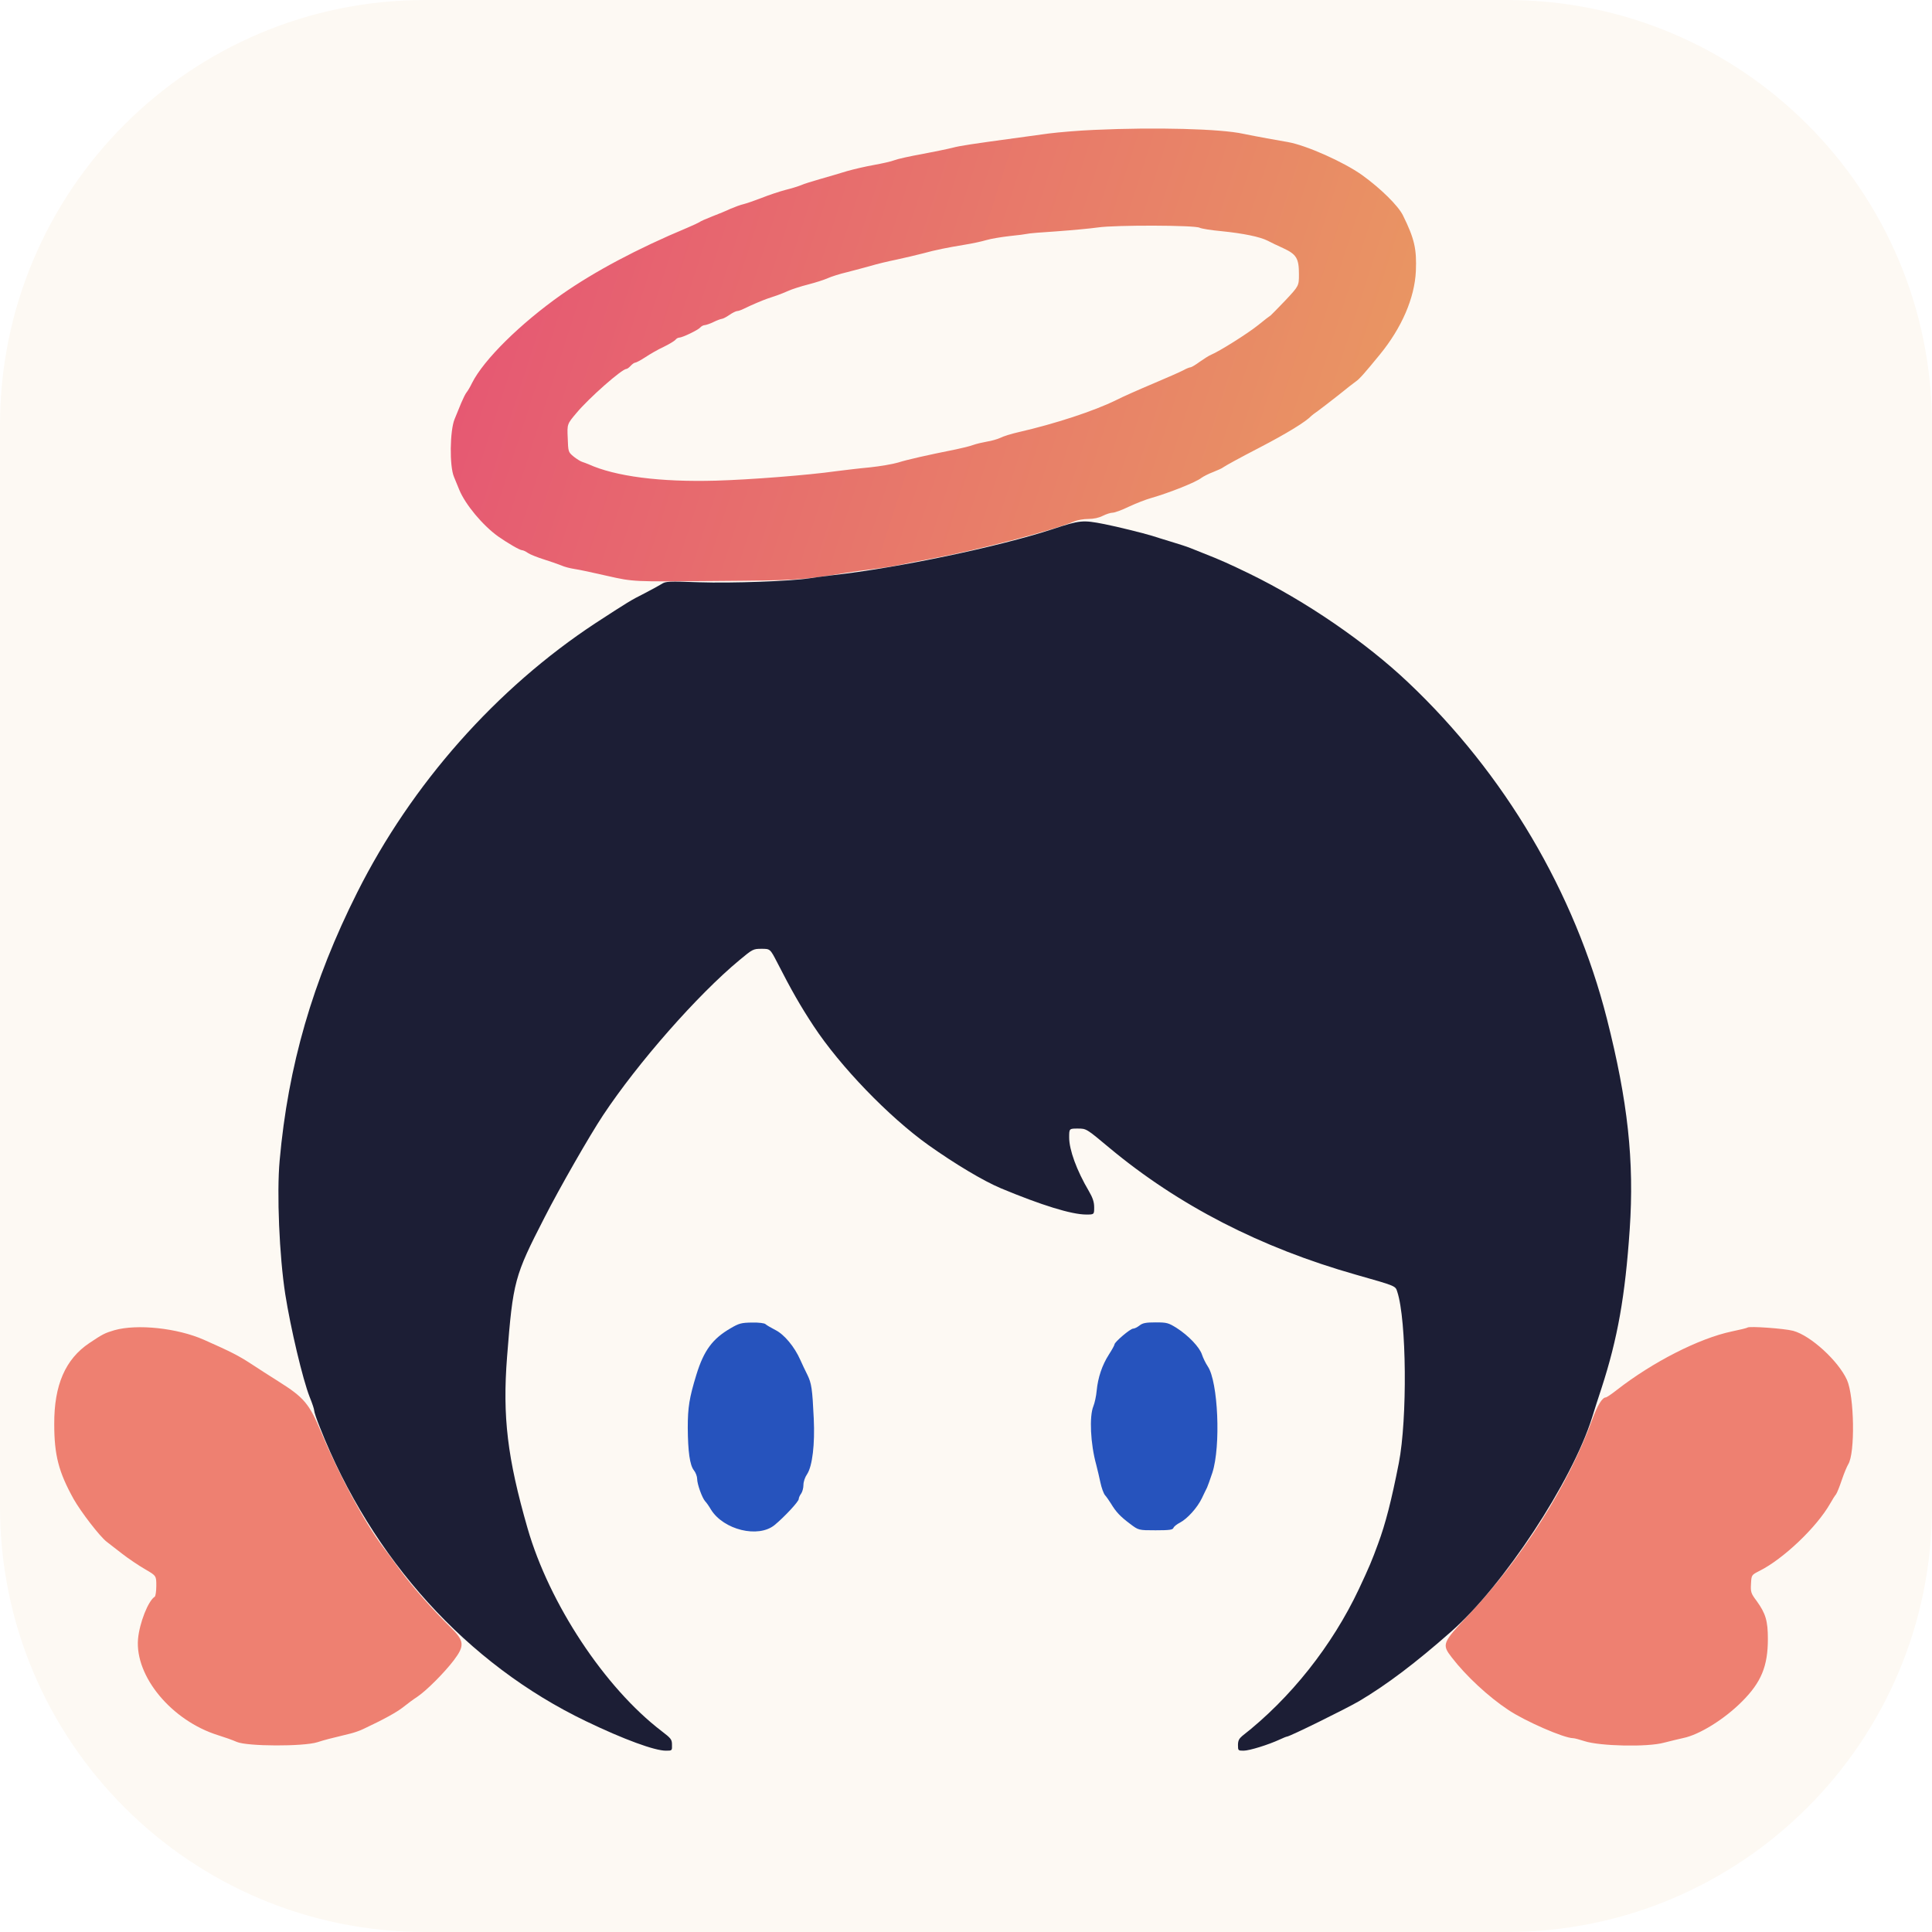
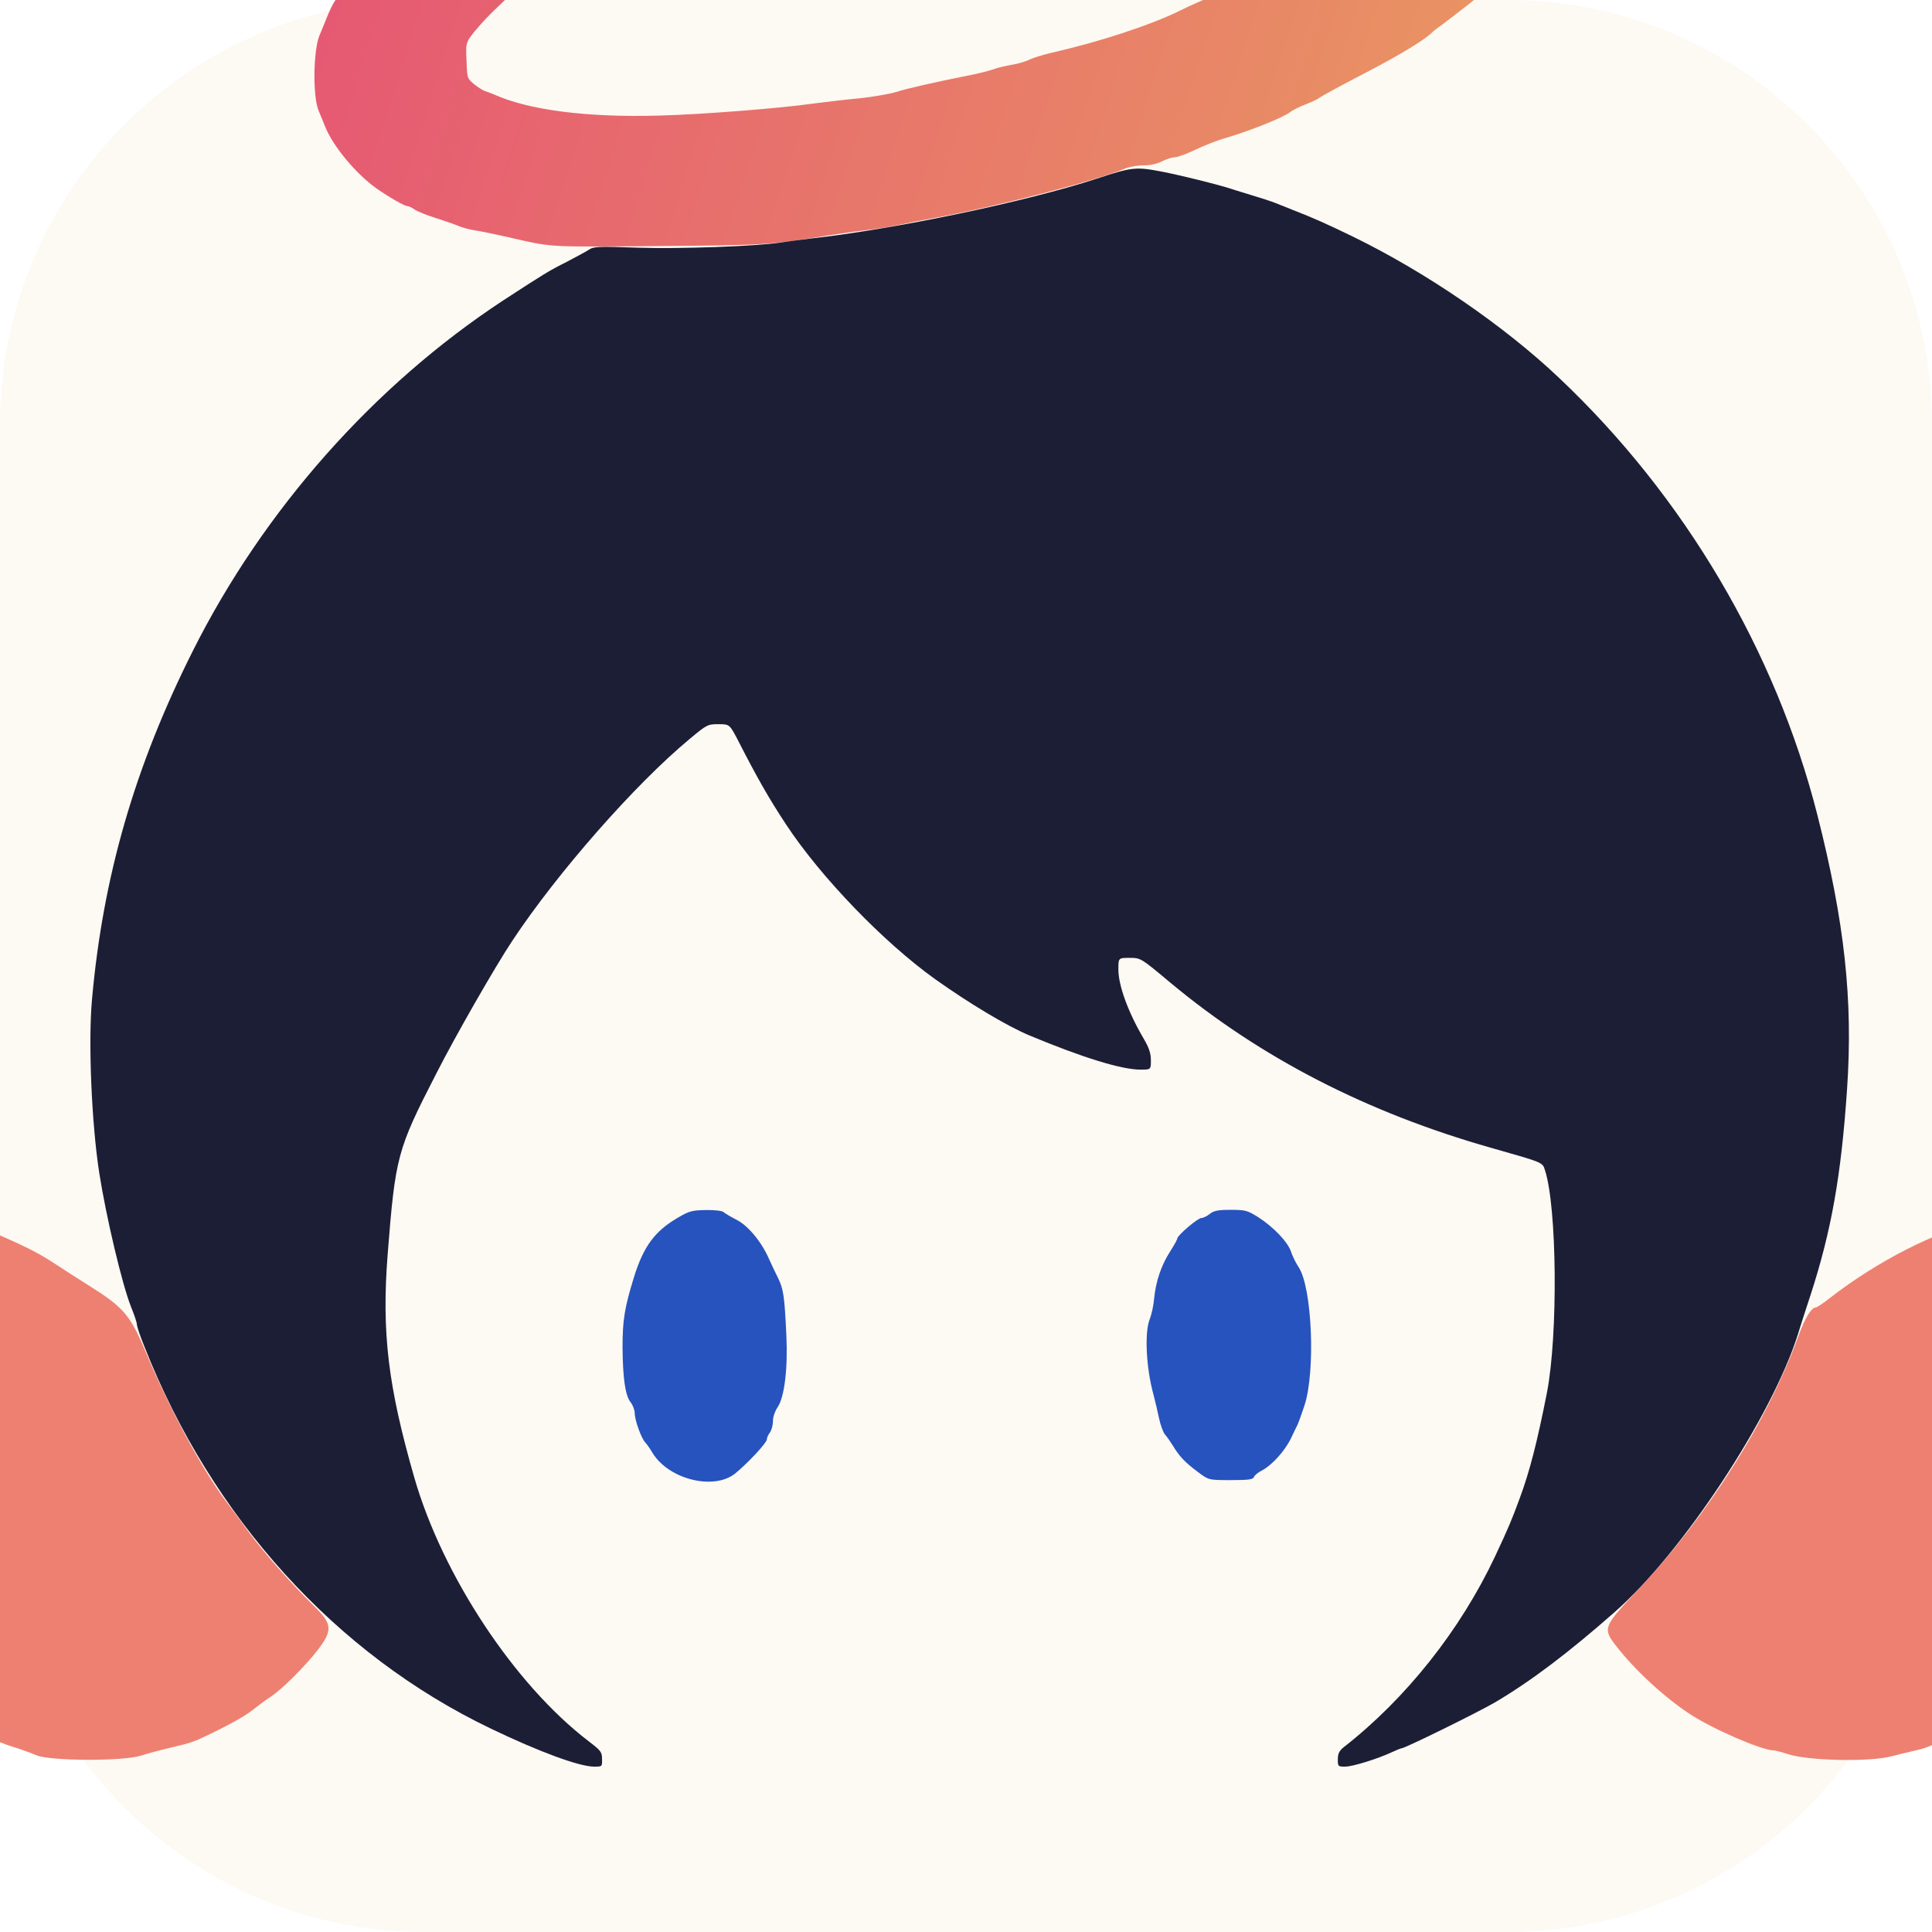
<svg xmlns="http://www.w3.org/2000/svg" viewBox="0 0 309 309" width="309" height="309">
  <rect x="0" y="0" width="309" height="309" rx="68" fill="#fdf9f3" />
-   <g transform="translate(0,11)">
-     <defs>
-       <linearGradient id="halo" x1="0" y1="0.5" x2="1" y2="0.35">
-         <stop offset="0" stop-color="#E65773" />
-         <stop offset="1" stop-color="#E99862" />
-       </linearGradient>
-     </defs>
-     <g transform="scale(0.25) translate(0,1148) scale(0.1,-0.1)" fill="url(#halo)" fill-rule="evenodd">
-       <path d="M7000 11089 c-96 -4 -227 -15 -290 -23 -63 -9 -149 -20 -190 -26 -302 -41 -381 -53 -425 -65 -27 -7 -114 -25 -193 -40 -79 -14 -160 -32 -180 -40 -20 -8 -79 -21 -129 -30 -51 -9 -130 -27 -175 -40 -46 -14 -123 -37 -173 -51 -49 -14 -104 -31 -121 -39 -17 -7 -62 -21 -99 -30 -37 -10 -105 -32 -152 -51 -47 -18 -99 -36 -116 -40 -18 -4 -54 -17 -82 -29 -27 -13 -81 -35 -120 -50 -38 -15 -75 -31 -80 -36 -6 -4 -42 -21 -80 -37 -316 -132 -592 -279 -802 -426 -265 -187 -498 -417 -573 -566 -12 -25 -28 -52 -35 -60 -7 -8 -22 -39 -34 -67 -12 -29 -31 -77 -43 -105 -30 -74 -33 -299 -4 -368 10 -25 25 -62 34 -83 39 -95 150 -228 249 -299 63 -44 139 -88 153 -88 7 0 24 -8 38 -18 15 -10 61 -28 102 -41 41 -13 91 -30 110 -38 19 -9 58 -19 85 -23 28 -4 123 -24 213 -45 164 -37 164 -37 680 -32 530 4 557 5 842 52 47 7 128 19 180 25 52 6 124 17 160 25 36 8 128 26 205 40 301 56 775 180 917 239 21 9 61 16 91 16 33 0 67 7 92 20 22 11 50 20 63 20 13 0 60 17 105 39 45 21 109 46 142 55 115 33 286 101 320 128 12 9 46 27 76 38 30 12 59 25 64 30 10 8 110 63 234 127 175 91 297 166 331 203 3 3 21 17 40 30 19 14 78 59 130 100 52 42 104 83 116 91 21 14 57 55 151 170 141 172 223 363 231 534 6 143 -9 208 -83 358 -31 62 -143 172 -261 257 -118 84 -356 190 -474 211 -30 5 -91 16 -135 24 -44 8 -112 21 -151 29 -145 32 -561 43 -954 25z m675 -626 c11 -6 74 -16 140 -22 139 -14 246 -36 295 -61 19 -10 64 -32 100 -48 84 -39 100 -65 100 -166 0 -75 0 -75 -87 -168 -49 -51 -91 -94 -94 -96 -4 -2 -40 -29 -80 -62 -70 -56 -249 -168 -300 -189 -13 -5 -46 -26 -73 -45 -27 -20 -54 -36 -60 -36 -6 0 -27 -8 -46 -19 -19 -10 -107 -49 -195 -86 -88 -37 -194 -84 -235 -105 -140 -69 -389 -151 -625 -205 -44 -10 -96 -26 -115 -36 -20 -9 -58 -20 -85 -24 -28 -5 -68 -14 -90 -22 -22 -8 -71 -20 -110 -28 -185 -37 -313 -66 -369 -84 -33 -10 -115 -24 -181 -31 -66 -6 -165 -18 -220 -25 -167 -24 -548 -54 -765 -60 -356 -10 -643 27 -815 105 -11 5 -29 11 -40 15 -11 3 -36 19 -55 34 -35 29 -35 31 -38 119 -4 89 -4 89 56 160 80 96 291 282 320 282 5 0 17 9 27 20 10 11 23 20 29 20 6 0 36 16 65 35 30 20 82 50 117 66 35 17 68 37 75 45 6 8 17 14 24 14 20 0 122 49 135 65 7 8 20 15 29 15 9 1 34 9 56 20 22 11 45 19 52 20 7 0 29 11 49 25 20 14 43 25 50 25 7 0 25 6 41 14 51 25 117 53 151 65 17 6 47 16 65 22 17 6 50 19 72 29 22 10 78 28 125 40 47 12 103 30 125 40 22 10 78 28 125 39 47 12 114 30 150 40 36 11 110 29 165 40 55 12 132 30 170 40 80 22 155 37 270 56 44 7 105 20 135 29 30 9 98 20 151 26 53 5 102 12 110 14 8 3 93 10 189 16 96 7 216 18 265 25 109 16 619 15 650 -2z" />
-     </g>
-     <g transform="scale(0.25) translate(0,1148) scale(0.1,-0.1)" fill="#EE8071" fill-rule="evenodd">
-       <path d="M732 3410 c-61 -18 -75 -25 -160 -82 -154 -103 -226 -269 -225 -518 0 -199 28 -307 124 -480 47 -83 167 -239 211 -273 13 -10 57 -44 98 -76 41 -32 108 -77 148 -100 72 -42 72 -42 72 -106 0 -35 -5 -67 -10 -70 -42 -26 -98 -169 -107 -271 -20 -239 215 -522 512 -615 39 -12 93 -31 120 -43 68 -29 426 -30 515 -2 50 16 78 23 210 55 25 6 63 19 85 30 132 62 215 108 255 140 25 20 65 50 90 66 58 39 172 153 233 233 71 94 68 124 -20 211 -113 111 -245 260 -323 366 -40 55 -90 123 -111 150 -118 157 -282 463 -393 730 -78 186 -110 224 -277 329 -52 33 -131 83 -176 113 -77 50 -125 75 -299 152 -170 75 -427 102 -572 61z M11180 3427 c-3 -3 -48 -14 -101 -25 -209 -44 -505 -195 -735 -374 -34 -27 -66 -48 -71 -48 -22 0 -54 -51 -86 -140 -152 -419 -448 -887 -790 -1250 -171 -181 -174 -190 -109 -274 90 -117 234 -251 361 -335 107 -72 357 -181 415 -181 9 0 42 -9 73 -19 97 -32 403 -39 508 -10 44 11 100 25 124 30 103 21 264 121 376 234 123 123 165 226 165 400 0 115 -14 163 -72 243 -36 48 -39 57 -36 109 3 57 3 57 54 83 152 76 365 278 452 430 14 25 31 52 38 60 6 8 23 50 37 92 14 42 33 87 41 100 45 71 39 435 -8 540 -56 123 -233 284 -344 314 -56 15 -282 31 -292 21z" />
-     </g>
-     <g transform="scale(0.25) translate(0,1148) scale(0.1,-0.1)" fill="#1C1E35" fill-rule="evenodd">
-       <path d="M6735 8535 c-346 -113 -989 -248 -1409 -295 -50 -6 -117 -15 -150 -20 -119 -18 -491 -32 -703 -25 -196 7 -215 6 -240 -11 -16 -10 -64 -36 -108 -59 -88 -44 -110 -58 -313 -190 -636 -418 -1179 -1031 -1527 -1725 -285 -567 -442 -1109 -496 -1715 -19 -209 -2 -611 36 -855 34 -216 112 -546 156 -657 16 -39 29 -78 29 -87 0 -9 16 -58 37 -109 332 -842 942 -1514 1703 -1879 241 -116 438 -188 510 -188 40 0 40 0 39 38 0 34 -6 41 -66 87 -364 278 -719 815 -858 1298 -129 449 -161 713 -131 1097 38 484 47 516 239 890 95 187 290 527 375 655 222 335 604 770 873 993 84 70 88 72 141 72 55 0 55 0 100 -87 90 -176 148 -278 233 -407 170 -258 480 -580 735 -762 169 -120 351 -229 463 -276 259 -108 452 -168 546 -168 51 0 51 0 51 46 0 34 -9 61 -34 104 -78 132 -126 264 -126 343 0 57 0 57 55 57 55 0 55 0 202 -123 443 -369 968 -639 1578 -812 257 -73 252 -71 264 -109 60 -181 65 -814 10 -1096 -47 -239 -85 -388 -133 -517 -40 -109 -55 -145 -122 -288 -171 -363 -438 -700 -747 -941 -20 -17 -27 -30 -27 -58 0 -35 1 -36 36 -36 37 0 159 38 230 71 22 10 43 19 47 19 17 0 376 177 462 227 177 105 361 244 589 445 336 296 772 959 901 1368 14 47 42 132 61 190 103 317 151 588 180 1014 30 439 -12 821 -146 1349 -205 807 -655 1569 -1271 2151 -272 258 -657 521 -1014 695 -132 64 -190 90 -295 131 -25 10 -63 25 -85 34 -22 9 -78 27 -125 41 -47 14 -100 31 -119 37 -56 17 -220 58 -306 75 -138 27 -155 26 -330 -32z" />
-     </g>
-     <g transform="scale(0.25) translate(0,1148) scale(0.1,-0.1)" fill="#2653BD" fill-rule="evenodd">
-       <path d="M4675 3423 c-116 -67 -172 -142 -220 -298 -45 -147 -55 -208 -55 -339 1 -152 13 -239 39 -272 12 -15 21 -40 21 -55 0 -34 32 -122 51 -143 8 -8 25 -32 37 -53 81 -131 304 -185 408 -99 63 52 154 150 154 166 0 8 7 24 15 34 8 11 15 36 15 56 0 21 10 50 24 70 33 51 50 190 42 355 -9 190 -14 225 -41 280 -14 28 -34 70 -45 95 -37 84 -103 163 -159 191 -29 15 -58 32 -64 38 -6 6 -43 11 -86 10 -68 -1 -83 -5 -136 -36z M7290 3440 c-14 -11 -32 -20 -41 -20 -18 0 -119 -86 -119 -101 0 -5 -16 -34 -36 -65 -43 -67 -70 -147 -78 -231 -3 -35 -13 -79 -21 -99 -27 -65 -19 -240 18 -374 8 -30 20 -82 27 -115 7 -33 20 -69 29 -80 10 -11 27 -36 39 -55 31 -52 60 -83 122 -129 54 -41 54 -41 163 -41 88 0 109 3 114 15 3 9 22 24 42 34 47 25 110 94 140 156 13 28 28 58 33 68 4 9 20 52 34 95 55 169 37 582 -29 680 -14 21 -30 54 -37 75 -15 48 -87 123 -162 171 -53 33 -62 36 -135 36 -62 0 -83 -4 -103 -20z" />
+   <g transform="translate(-43.43,-81.45) scale(1.3)">
+     <g transform="translate(0,11)">
+       <defs>
+         <linearGradient id="halo" x1="0" y1="0.5" x2="1" y2="0.35">
+           <stop offset="0" stop-color="#E65773" />
+           <stop offset="1" stop-color="#E99862" />
+         </linearGradient>
+       </defs>
+       <g transform="scale(0.25) translate(0,1148) scale(0.1,-0.1)" fill="url(#halo)" fill-rule="evenodd">
+         <path d="M7000 11089 c-96 -4 -227 -15 -290 -23 -63 -9 -149 -20 -190 -26 -302 -41 -381 -53 -425 -65 -27 -7 -114 -25 -193 -40 -79 -14 -160 -32 -180 -40 -20 -8 -79 -21 -129 -30 -51 -9 -130 -27 -175 -40 -46 -14 -123 -37 -173 -51 -49 -14 -104 -31 -121 -39 -17 -7 -62 -21 -99 -30 -37 -10 -105 -32 -152 -51 -47 -18 -99 -36 -116 -40 -18 -4 -54 -17 -82 -29 -27 -13 -81 -35 -120 -50 -38 -15 -75 -31 -80 -36 -6 -4 -42 -21 -80 -37 -316 -132 -592 -279 -802 -426 -265 -187 -498 -417 -573 -566 -12 -25 -28 -52 -35 -60 -7 -8 -22 -39 -34 -67 -12 -29 -31 -77 -43 -105 -30 -74 -33 -299 -4 -368 10 -25 25 -62 34 -83 39 -95 150 -228 249 -299 63 -44 139 -88 153 -88 7 0 24 -8 38 -18 15 -10 61 -28 102 -41 41 -13 91 -30 110 -38 19 -9 58 -19 85 -23 28 -4 123 -24 213 -45 164 -37 164 -37 680 -32 530 4 557 5 842 52 47 7 128 19 180 25 52 6 124 17 160 25 36 8 128 26 205 40 301 56 775 180 917 239 21 9 61 16 91 16 33 0 67 7 92 20 22 11 50 20 63 20 13 0 60 17 105 39 45 21 109 46 142 55 115 33 286 101 320 128 12 9 46 27 76 38 30 12 59 25 64 30 10 8 110 63 234 127 175 91 297 166 331 203 3 3 21 17 40 30 19 14 78 59 130 100 52 42 104 83 116 91 21 14 57 55 151 170 141 172 223 363 231 534 6 143 -9 208 -83 358 -31 62 -143 172 -261 257 -118 84 -356 190 -474 211 -30 5 -91 16 -135 24 -44 8 -112 21 -151 29 -145 32 -561 43 -954 25z m675 -626 c11 -6 74 -16 140 -22 139 -14 246 -36 295 -61 19 -10 64 -32 100 -48 84 -39 100 -65 100 -166 0 -75 0 -75 -87 -168 -49 -51 -91 -94 -94 -96 -4 -2 -40 -29 -80 -62 -70 -56 -249 -168 -300 -189 -13 -5 -46 -26 -73 -45 -27 -20 -54 -36 -60 -36 -6 0 -27 -8 -46 -19 -19 -10 -107 -49 -195 -86 -88 -37 -194 -84 -235 -105 -140 -69 -389 -151 -625 -205 -44 -10 -96 -26 -115 -36 -20 -9 -58 -20 -85 -24 -28 -5 -68 -14 -90 -22 -22 -8 -71 -20 -110 -28 -185 -37 -313 -66 -369 -84 -33 -10 -115 -24 -181 -31 -66 -6 -165 -18 -220 -25 -167 -24 -548 -54 -765 -60 -356 -10 -643 27 -815 105 -11 5 -29 11 -40 15 -11 3 -36 19 -55 34 -35 29 -35 31 -38 119 -4 89 -4 89 56 160 80 96 291 282 320 282 5 0 17 9 27 20 10 11 23 20 29 20 6 0 36 16 65 35 30 20 82 50 117 66 35 17 68 37 75 45 6 8 17 14 24 14 20 0 122 49 135 65 7 8 20 15 29 15 9 1 34 9 56 20 22 11 45 19 52 20 7 0 29 11 49 25 20 14 43 25 50 25 7 0 25 6 41 14 51 25 117 53 151 65 17 6 47 16 65 22 17 6 50 19 72 29 22 10 78 28 125 40 47 12 103 30 125 40 22 10 78 28 125 39 47 12 114 30 150 40 36 11 110 29 165 40 55 12 132 30 170 40 80 22 155 37 270 56 44 7 105 20 135 29 30 9 98 20 151 26 53 5 102 12 110 14 8 3 93 10 189 16 96 7 216 18 265 25 109 16 619 15 650 -2z" />
+       </g>
+       <g transform="scale(0.25) translate(0,1148) scale(0.1,-0.1)" fill="#EE8071" fill-rule="evenodd">
+         <path d="M732 3410 c-61 -18 -75 -25 -160 -82 -154 -103 -226 -269 -225 -518 0 -199 28 -307 124 -480 47 -83 167 -239 211 -273 13 -10 57 -44 98 -76 41 -32 108 -77 148 -100 72 -42 72 -42 72 -106 0 -35 -5 -67 -10 -70 -42 -26 -98 -169 -107 -271 -20 -239 215 -522 512 -615 39 -12 93 -31 120 -43 68 -29 426 -30 515 -2 50 16 78 23 210 55 25 6 63 19 85 30 132 62 215 108 255 140 25 20 65 50 90 66 58 39 172 153 233 233 71 94 68 124 -20 211 -113 111 -245 260 -323 366 -40 55 -90 123 -111 150 -118 157 -282 463 -393 730 -78 186 -110 224 -277 329 -52 33 -131 83 -176 113 -77 50 -125 75 -299 152 -170 75 -427 102 -572 61z M11180 3427 c-3 -3 -48 -14 -101 -25 -209 -44 -505 -195 -735 -374 -34 -27 -66 -48 -71 -48 -22 0 -54 -51 -86 -140 -152 -419 -448 -887 -790 -1250 -171 -181 -174 -190 -109 -274 90 -117 234 -251 361 -335 107 -72 357 -181 415 -181 9 0 42 -9 73 -19 97 -32 403 -39 508 -10 44 11 100 25 124 30 103 21 264 121 376 234 123 123 165 226 165 400 0 115 -14 163 -72 243 -36 48 -39 57 -36 109 3 57 3 57 54 83 152 76 365 278 452 430 14 25 31 52 38 60 6 8 23 50 37 92 14 42 33 87 41 100 45 71 39 435 -8 540 -56 123 -233 284 -344 314 -56 15 -282 31 -292 21z" />
+       </g>
+       <g transform="scale(0.25) translate(0,1148) scale(0.1,-0.1)" fill="#1C1E35" fill-rule="evenodd">
+         <path d="M6735 8535 c-346 -113 -989 -248 -1409 -295 -50 -6 -117 -15 -150 -20 -119 -18 -491 -32 -703 -25 -196 7 -215 6 -240 -11 -16 -10 -64 -36 -108 -59 -88 -44 -110 -58 -313 -190 -636 -418 -1179 -1031 -1527 -1725 -285 -567 -442 -1109 -496 -1715 -19 -209 -2 -611 36 -855 34 -216 112 -546 156 -657 16 -39 29 -78 29 -87 0 -9 16 -58 37 -109 332 -842 942 -1514 1703 -1879 241 -116 438 -188 510 -188 40 0 40 0 39 38 0 34 -6 41 -66 87 -364 278 -719 815 -858 1298 -129 449 -161 713 -131 1097 38 484 47 516 239 890 95 187 290 527 375 655 222 335 604 770 873 993 84 70 88 72 141 72 55 0 55 0 100 -87 90 -176 148 -278 233 -407 170 -258 480 -580 735 -762 169 -120 351 -229 463 -276 259 -108 452 -168 546 -168 51 0 51 0 51 46 0 34 -9 61 -34 104 -78 132 -126 264 -126 343 0 57 0 57 55 57 55 0 55 0 202 -123 443 -369 968 -639 1578 -812 257 -73 252 -71 264 -109 60 -181 65 -814 10 -1096 -47 -239 -85 -388 -133 -517 -40 -109 -55 -145 -122 -288 -171 -363 -438 -700 -747 -941 -20 -17 -27 -30 -27 -58 0 -35 1 -36 36 -36 37 0 159 38 230 71 22 10 43 19 47 19 17 0 376 177 462 227 177 105 361 244 589 445 336 296 772 959 901 1368 14 47 42 132 61 190 103 317 151 588 180 1014 30 439 -12 821 -146 1349 -205 807 -655 1569 -1271 2151 -272 258 -657 521 -1014 695 -132 64 -190 90 -295 131 -25 10 -63 25 -85 34 -22 9 -78 27 -125 41 -47 14 -100 31 -119 37 -56 17 -220 58 -306 75 -138 27 -155 26 -330 -32z" />
+       </g>
+       <g transform="scale(0.25) translate(0,1148) scale(0.1,-0.1)" fill="#2653BD" fill-rule="evenodd">
+         <path d="M4675 3423 c-116 -67 -172 -142 -220 -298 -45 -147 -55 -208 -55 -339 1 -152 13 -239 39 -272 12 -15 21 -40 21 -55 0 -34 32 -122 51 -143 8 -8 25 -32 37 -53 81 -131 304 -185 408 -99 63 52 154 150 154 166 0 8 7 24 15 34 8 11 15 36 15 56 0 21 10 50 24 70 33 51 50 190 42 355 -9 190 -14 225 -41 280 -14 28 -34 70 -45 95 -37 84 -103 163 -159 191 -29 15 -58 32 -64 38 -6 6 -43 11 -86 10 -68 -1 -83 -5 -136 -36z M7290 3440 c-14 -11 -32 -20 -41 -20 -18 0 -119 -86 -119 -101 0 -5 -16 -34 -36 -65 -43 -67 -70 -147 -78 -231 -3 -35 -13 -79 -21 -99 -27 -65 -19 -240 18 -374 8 -30 20 -82 27 -115 7 -33 20 -69 29 -80 10 -11 27 -36 39 -55 31 -52 60 -83 122 -129 54 -41 54 -41 163 -41 88 0 109 3 114 15 3 9 22 24 42 34 47 25 110 94 140 156 13 28 28 58 33 68 4 9 20 52 34 95 55 169 37 582 -29 680 -14 21 -30 54 -37 75 -15 48 -87 123 -162 171 -53 33 -62 36 -135 36 -62 0 -83 -4 -103 -20z" />
+       </g>
    </g>
  </g>
</svg>
